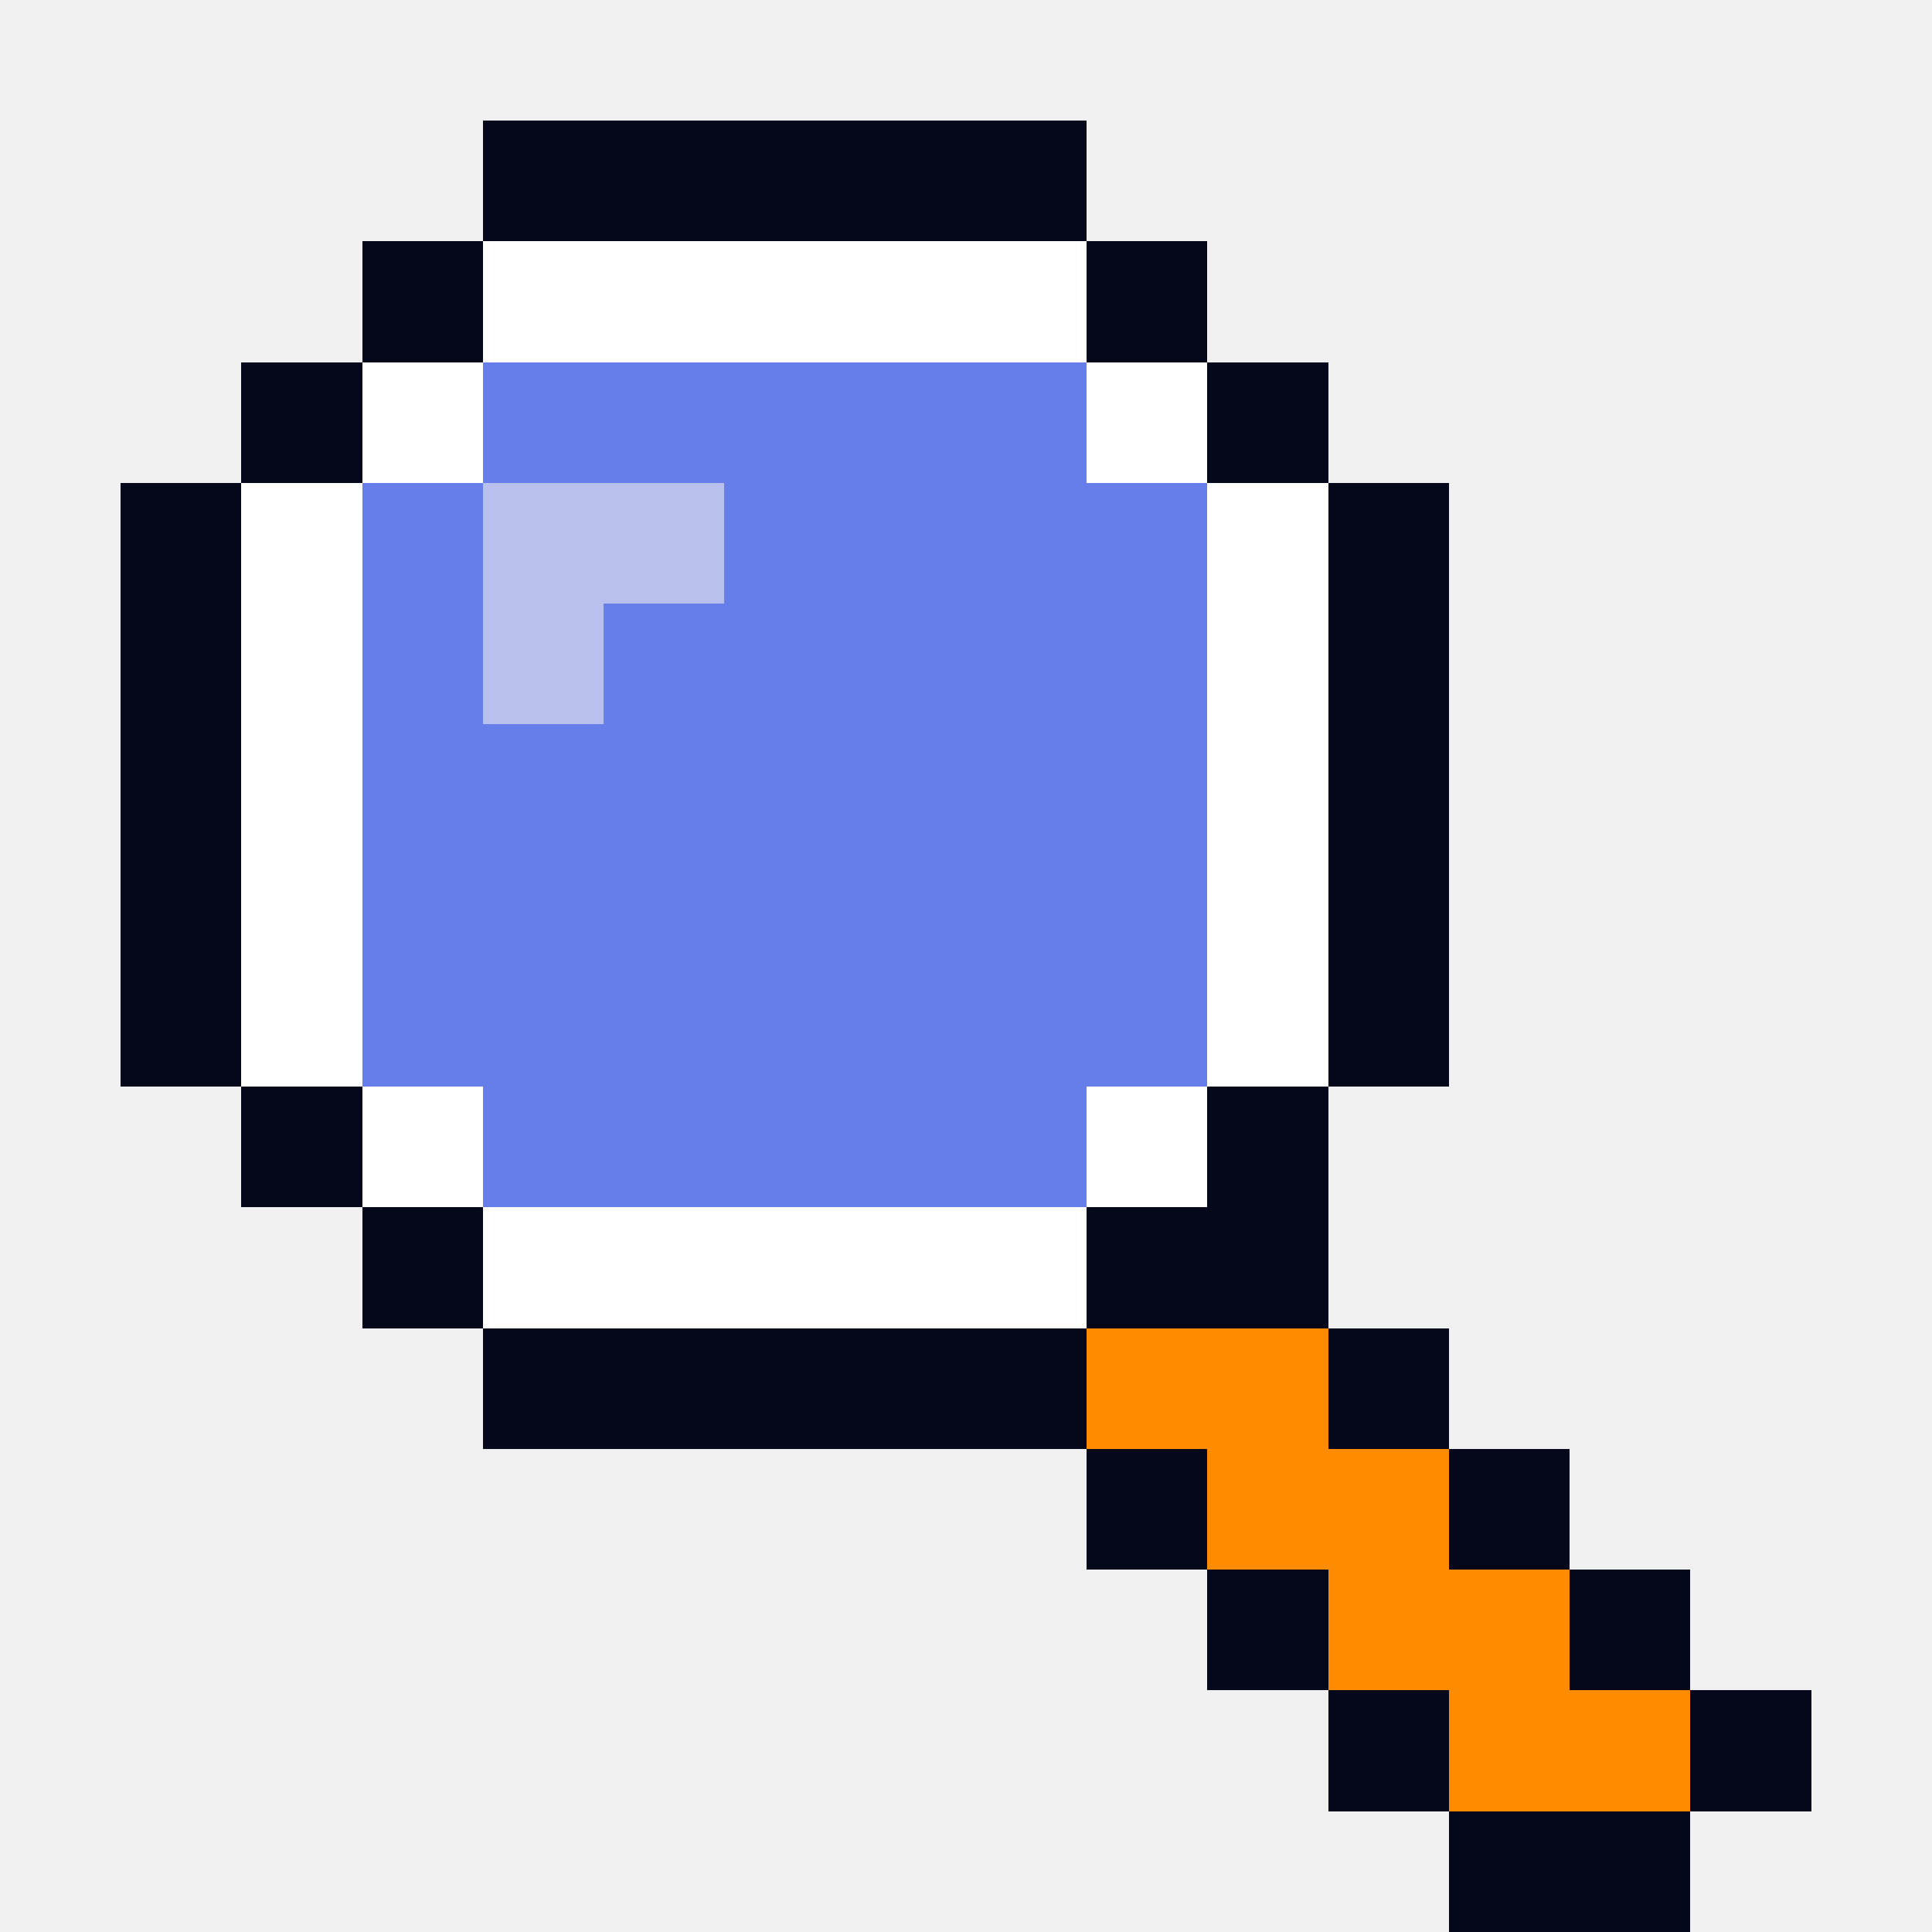
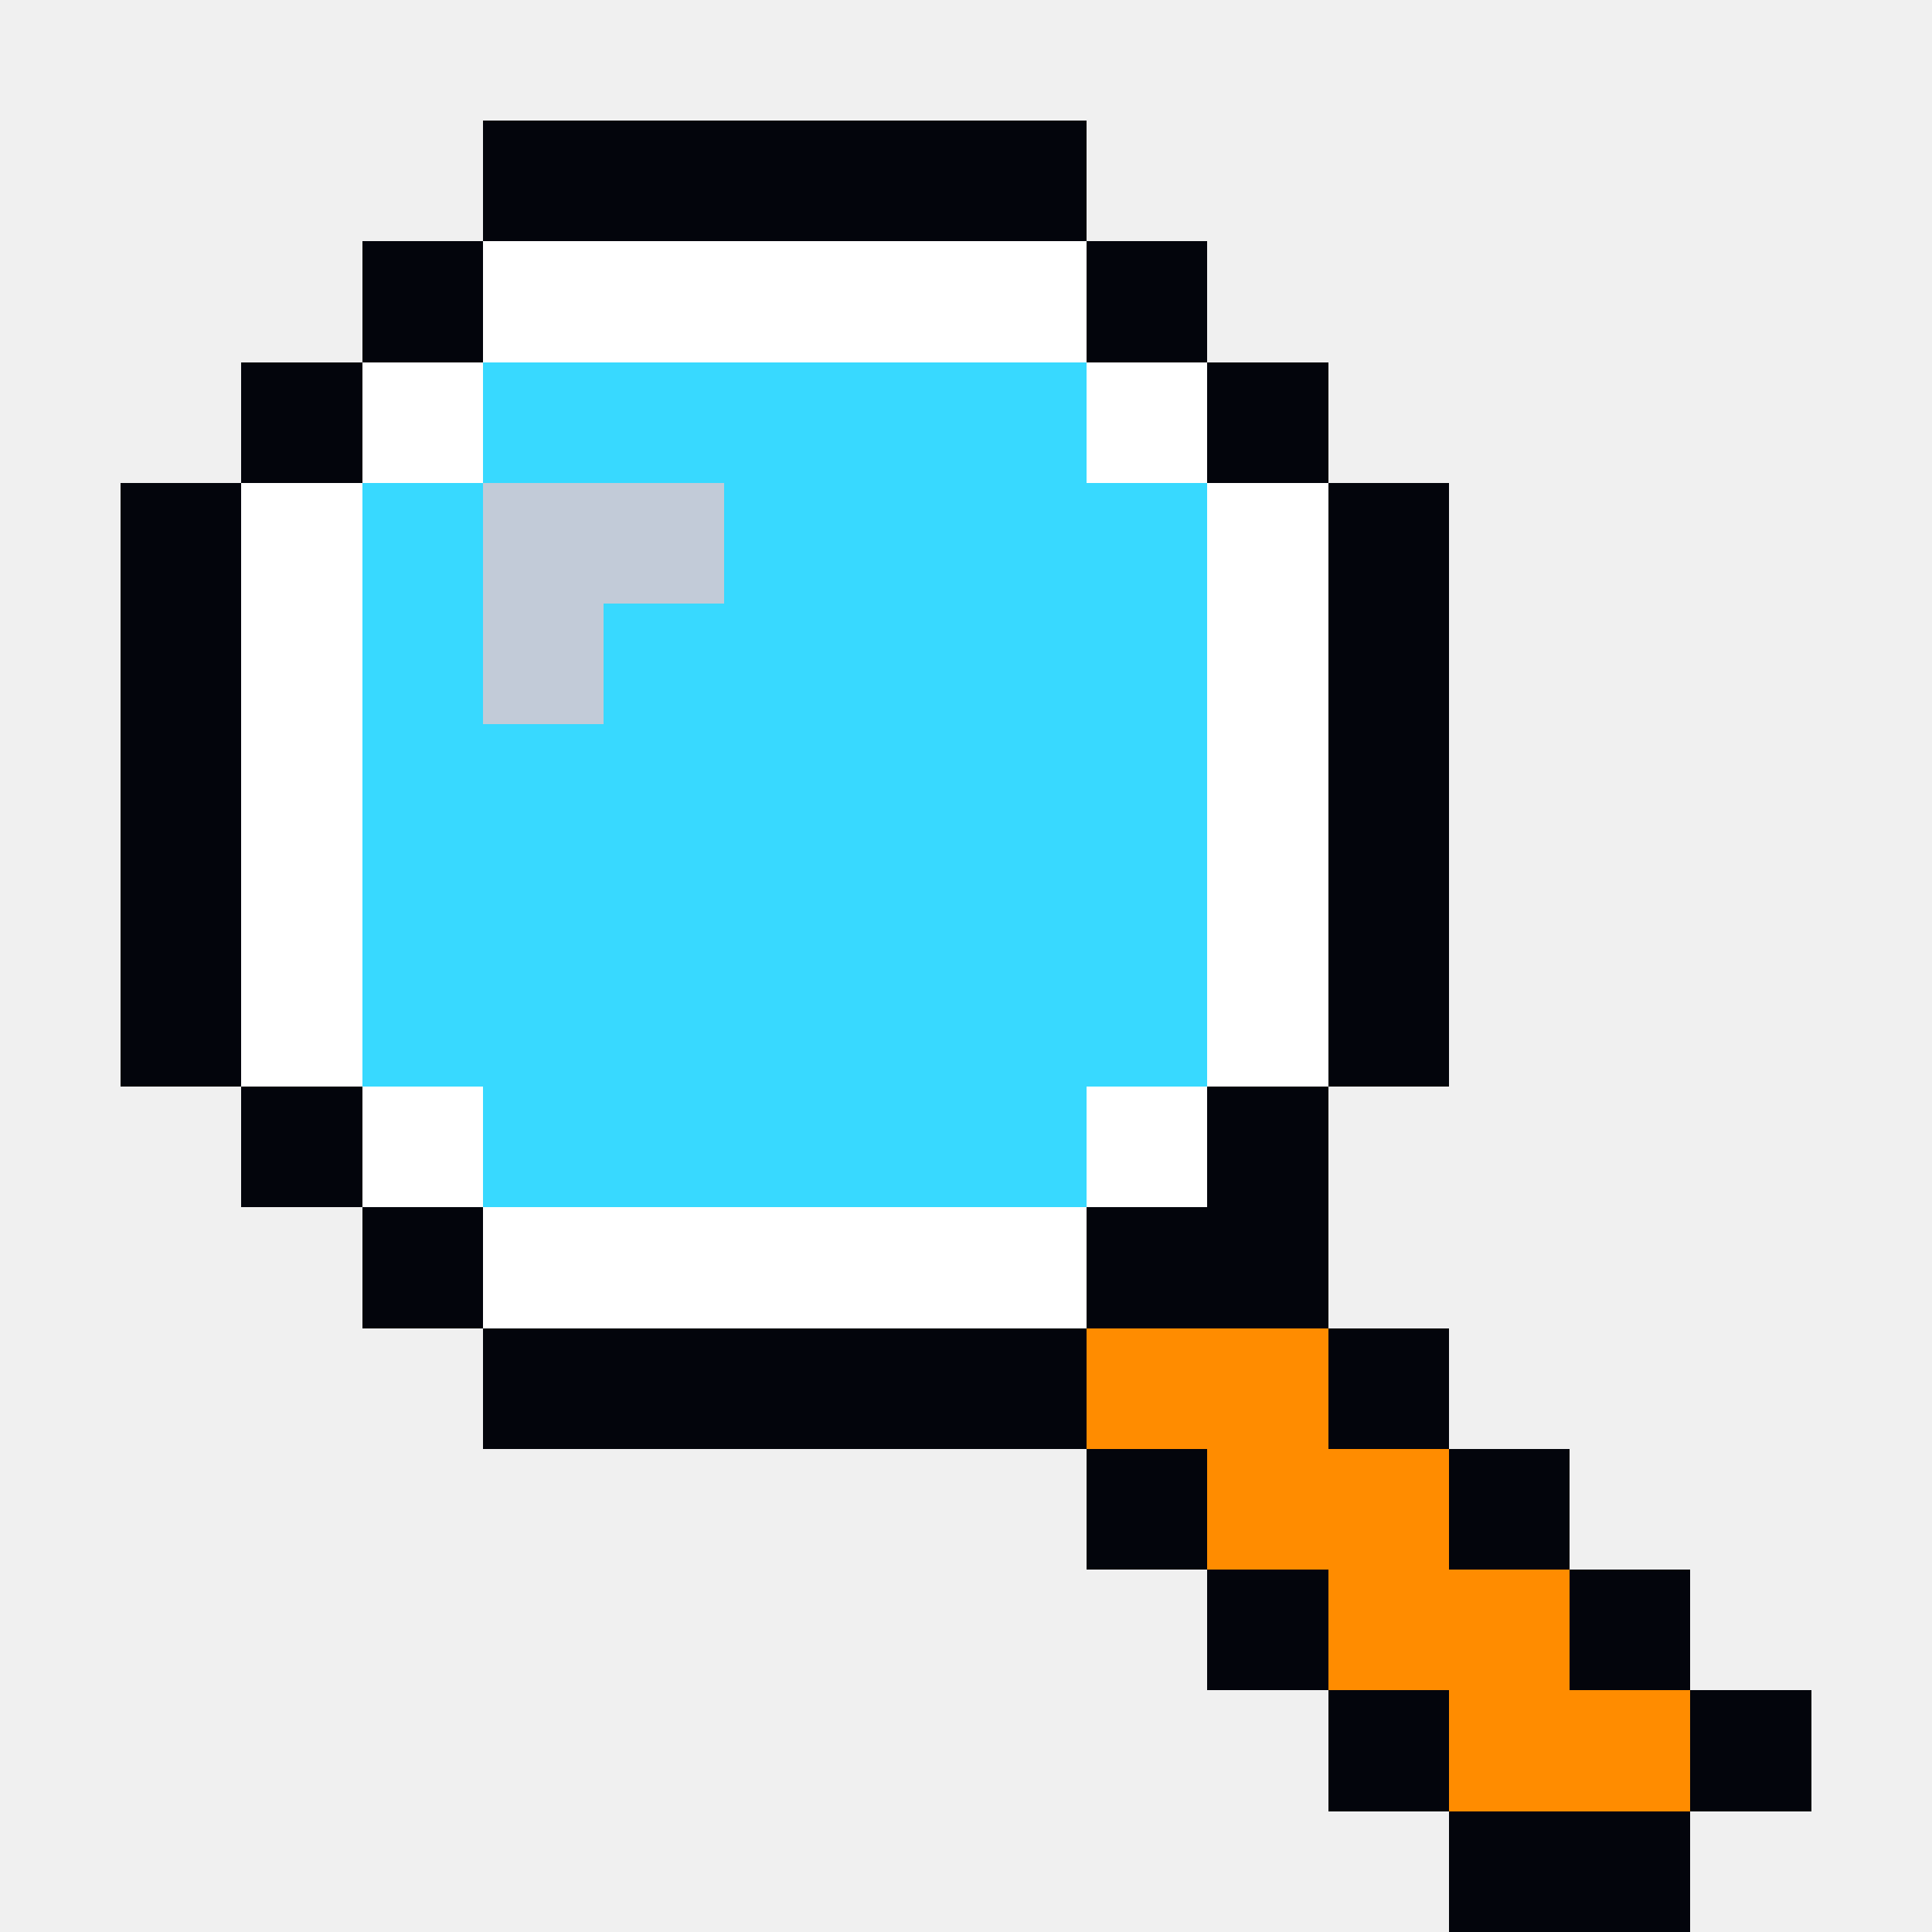
<svg xmlns="http://www.w3.org/2000/svg" viewBox="0 0 16 16" shape-rendering="crispEdges">
-   <path fill="#05071a" d="M4 1h5v1h-5zM3 2h1v1h-1zM9 2h1v1h-1zM2 3h1v1h-1zM10 3h1v1h-1zM1 4h1v1h-1zM11 4h1v1h-1zM1 5h1v1h-1zM11 5h1v1h-1zM1 6h1v1h-1zM11 6h1v1h-1zM1 7h1v1h-1zM11 7h1v1h-1zM1 8h1v1h-1zM11 8h1v1h-1zM2 9h1v1h-1zM10 9h1v1h-1zM3 10h1v1h-1zM9 10h2v1h-2zM4 11h5v1h-5zM11 11h1v1h-1zM9 12h1v1h-1zM12 12h1v1h-1zM10 13h1v1h-1zM13 13h1v1h-1zM11 14h1v1h-1zM14 14h1v1h-1zM12 15h2v1h-2z" />
+   <path fill="#03050c" d="M4 1h5v1h-5zM3 2h1v1h-1zM9 2h1v1h-1zM2 3h1v1h-1zM10 3h1v1h-1zM1 4h1v1h-1zM11 4h1v1h-1zM1 5h1v1h-1zM11 5h1v1h-1zM1 6h1v1h-1zM11 6h1v1h-1zM1 7h1v1h-1zM11 7h1v1h-1zM1 8h1v1h-1zM11 8h1v1h-1zM2 9h1v1h-1zM10 9h1v1h-1zM3 10h1v1h-1zM9 10h2v1h-2zM4 11h5v1h-5zM11 11h1v1h-1zM9 12h1v1h-1zM12 12h1v1h-1zM10 13h1v1h-1zM13 13h1v1h-1zM11 14h1v1h-1zM14 14h1v1h-1zM12 15h2v1h-2z" />
  <path fill="#ffffff" d="M4 2h5v1h-5zM3 3h1v1h-1zM9 3h1v1h-1zM2 4h1v1h-1zM10 4h1v1h-1zM2 5h1v1h-1zM10 5h1v1h-1zM2 6h1v1h-1zM10 6h1v1h-1zM2 7h1v1h-1zM10 7h1v1h-1zM2 8h1v1h-1zM10 8h1v1h-1zM3 9h1v1h-1zM9 9h1v1h-1zM4 10h5v1h-5z" />
-   <path fill="#667eea" d="M4 3h5v1h-5zM3 4h1v1h-1zM6 4h4v1h-4zM3 5h1v1h-1zM5 5h5v1h-5zM3 6h7v1h-7zM3 7h7v1h-7zM3 8h7v1h-7zM4 9h5v1h-5z" />
-   <path fill="#b9c0ee" d="M4 4h2v1h-2zM4 5h1v1h-1z" />
+   <path fill="#38d9ff" d="M4 3h5v1h-5zM3 4h1v1h-1zM6 4h4v1h-4zM3 5h1v1h-1zM5 5h5v1h-5zM3 6h7v1h-7zM3 7h7v1h-7zM3 8h7v1h-7zM4 9h5v1h-5z" />
+   <path fill="#c2cbd8" d="M4 4h2v1h-2zM4 5h1v1h-1z" />
  <path fill="#ff8c00" d="M9 11h2v1h-2zM10 12h2v1h-2zM11 13h2v1h-2zM12 14h2v1h-2z" />
</svg>
